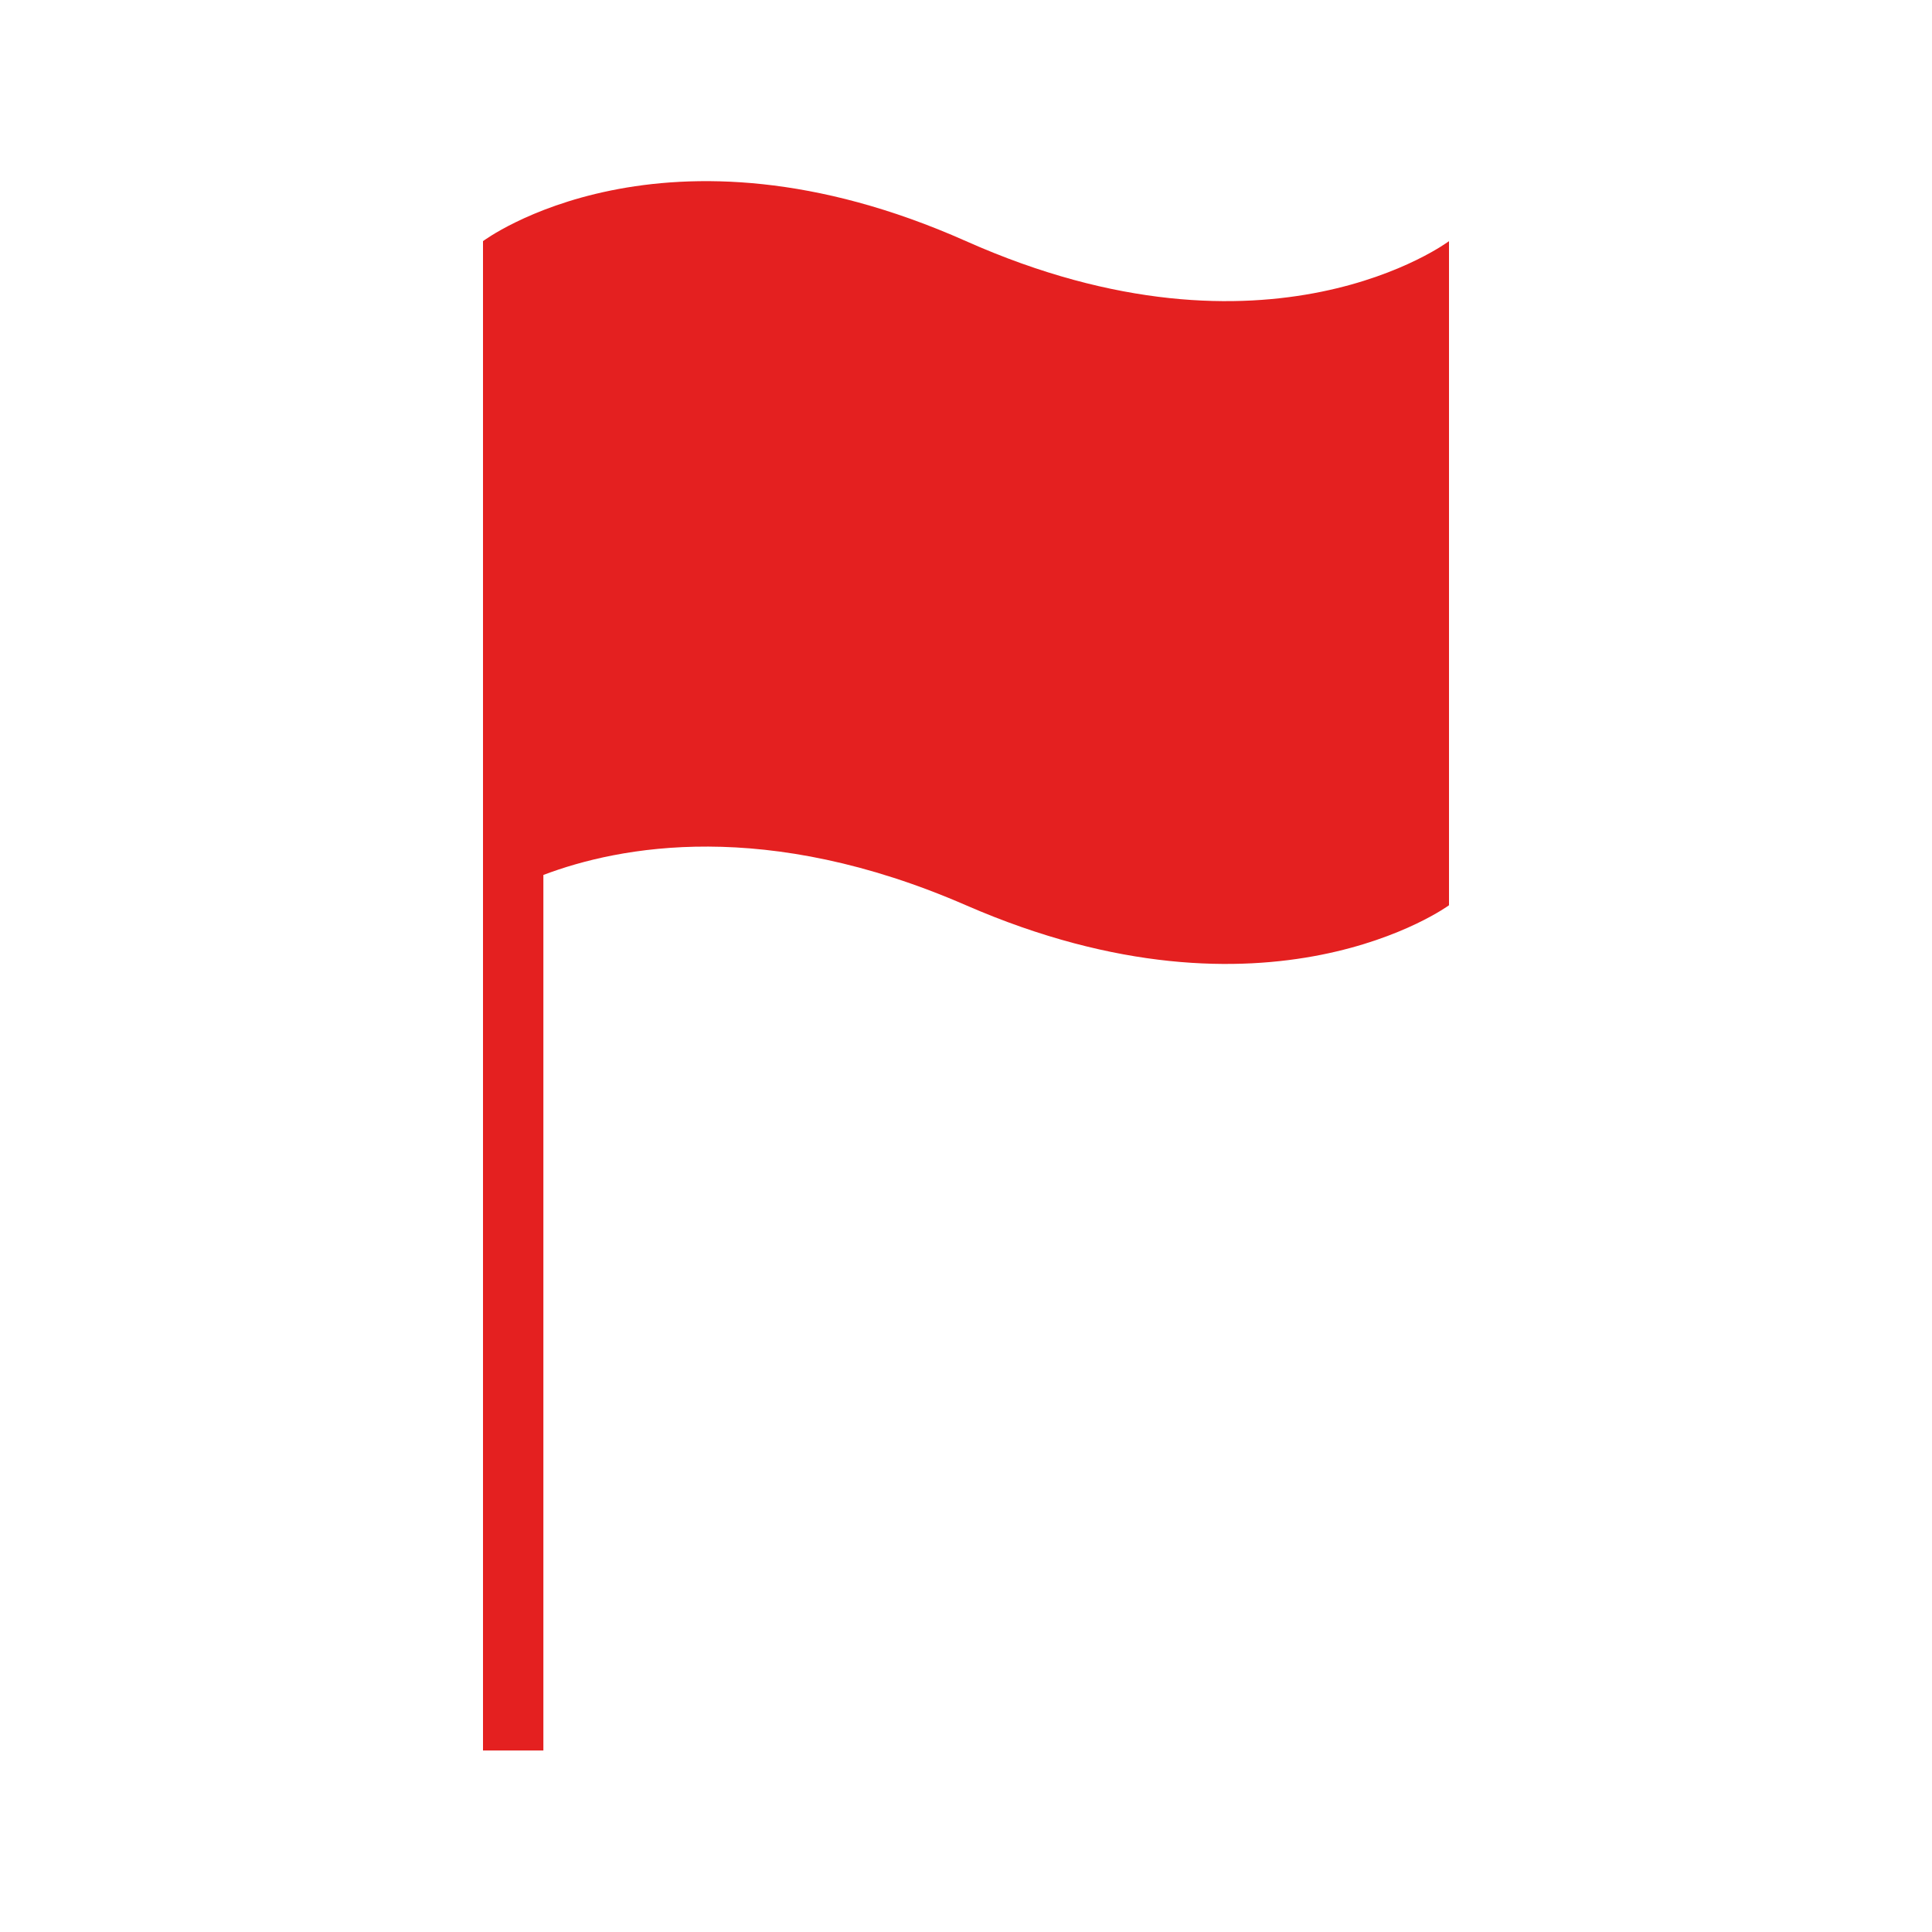
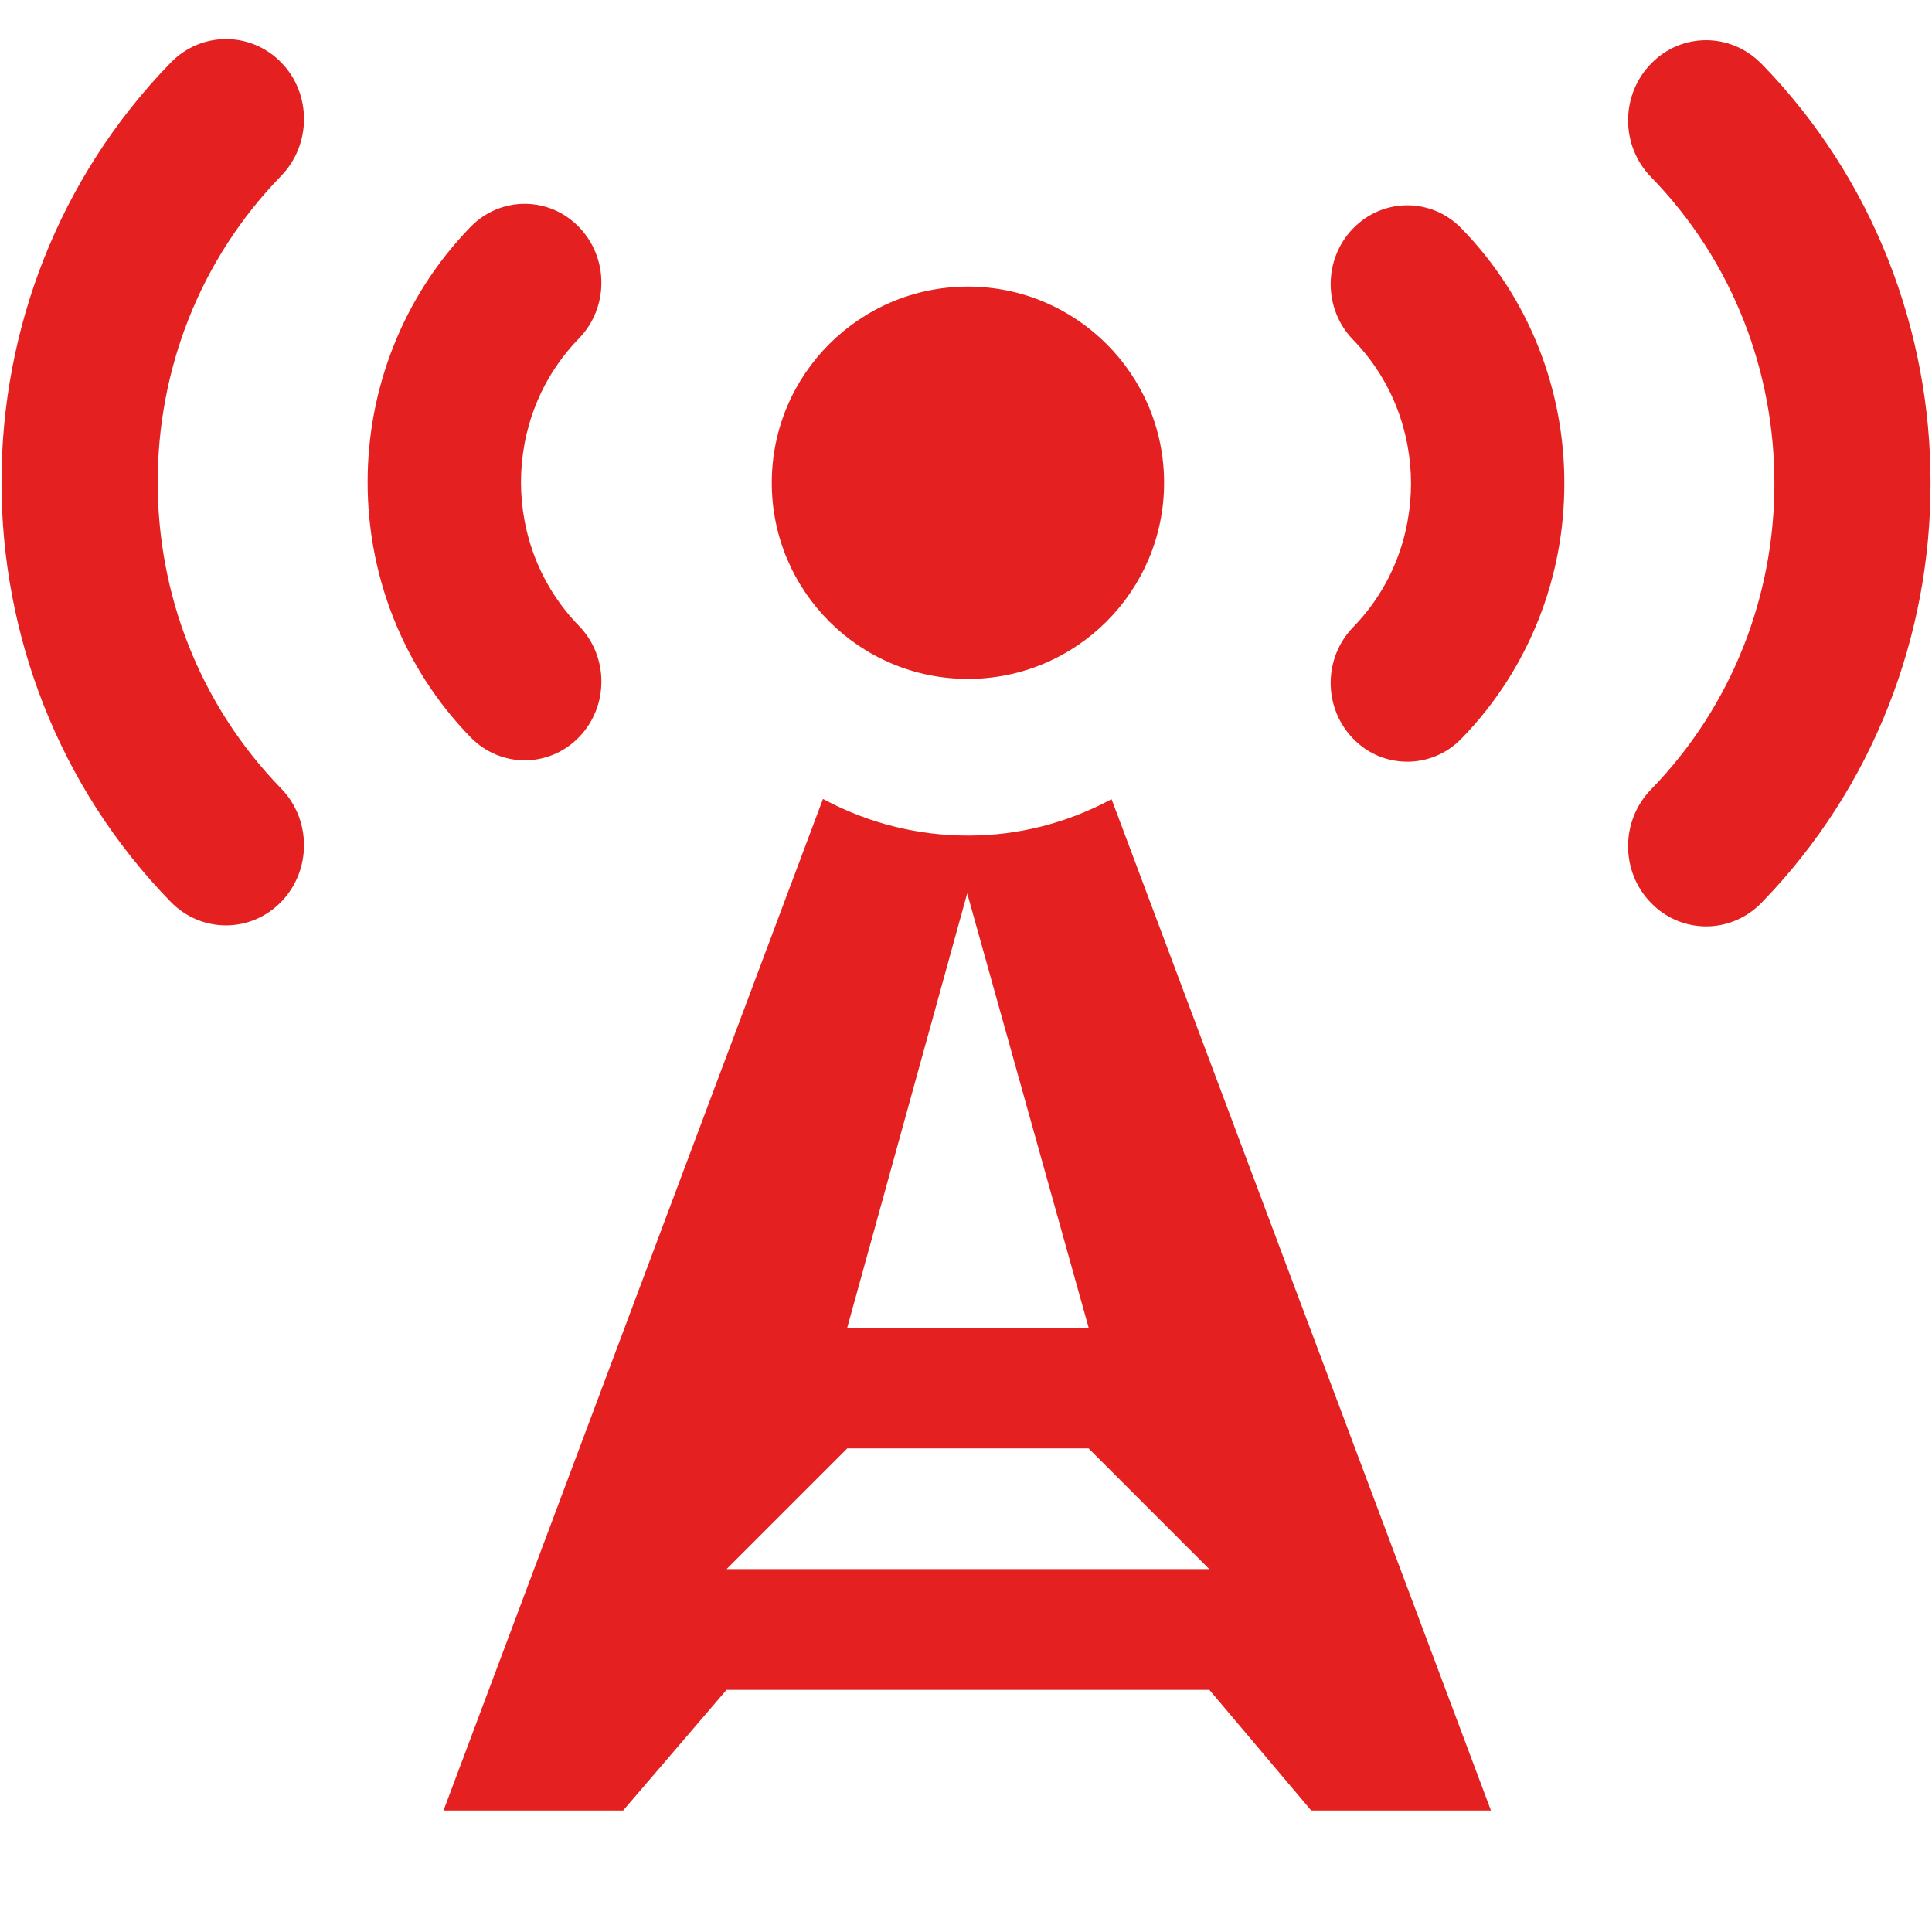
<svg xmlns="http://www.w3.org/2000/svg" version="1.1" width="32" height="32" viewBox="0 0 32 32">
-   <path fill="#e42020" d="M8 10.494v18.5h1v-14.502c1.266-0.48 3.689-0.94 7 0.502 5.023 2.187 8 0 8 0v-11c0 0-2.976 2.236-8 0s-8 0-8 0v6.5z" />
+   <path fill="#e42020" d="M9.589 12.211c0.496-0.51 0.496-1.335 0-1.845-0.641-0.66-0.958-1.513-0.96-2.379 0.002-0.868 0.318-1.72 0.96-2.381 0.496-0.511 0.496-1.336 0-1.846-0.248-0.256-0.571-0.384-0.897-0.384-0.324 0-0.65 0.126-0.898 0.382-1.133 1.166-1.707 2.701-1.705 4.229-0.002 1.525 0.572 3.060 1.705 4.224 0.496 0.51 1.299 0.51 1.795 0zM4.659 1.036c-0.254-0.26-0.584-0.389-0.916-0.389-0.33 0-0.662 0.13-0.914 0.389-1.867 1.917-2.806 4.438-2.804 6.951-0.002 2.511 0.937 5.036 2.803 6.951 0.506 0.519 1.324 0.519 1.829 0 0.504-0.518 0.504-1.36 0-1.877-1.366-1.406-2.045-3.233-2.045-5.074s0.679-3.67 2.045-5.074c0.504-0.52 0.504-1.362 0.002-1.877zM16.032 11.245c1.792 0 3.249-1.455 3.249-3.249s-1.456-3.249-3.249-3.249c-1.793 0-3.249 1.455-3.249 3.249s1.455 3.249 3.249 3.249zM29.173 1.055c-0.506-0.519-1.324-0.519-1.827 0-0.506 0.518-0.506 1.36 0 1.877 1.365 1.404 2.044 3.233 2.044 5.074 0 1.839-0.681 3.668-2.046 5.072-0.504 0.519-0.504 1.362 0.002 1.877 0.252 0.26 0.582 0.389 0.914 0.389 0.33 0 0.662-0.13 0.914-0.389 1.866-1.915 2.805-4.441 2.802-6.951 0.004-2.509-0.935-5.034-2.801-6.949zM16.040 13.84v0c-0.828 0.002-1.658-0.202-2.409-0.607l-6.285 16.755h2.975l1.713-1.999h7.997l1.687 1.999h2.977l-6.284-16.751c-0.742 0.399-1.554 0.603-2.37 0.603zM16.020 14.797l2.011 7.193h-3.998l1.987-7.193zM12.034 25.989l1.999-1.999h3.998l1.999 1.999h-7.997zM22.412 3.783c-0.496 0.51-0.496 1.335 0 1.845 0.64 0.66 0.957 1.516 0.959 2.379-0.002 0.868-0.318 1.722-0.959 2.381-0.496 0.511-0.496 1.336 0 1.846 0.246 0.256 0.57 0.382 0.898 0.382 0.322 0 0.648-0.126 0.896-0.382 1.134-1.164 1.708-2.701 1.704-4.227 0.004-1.525-0.568-3.060-1.704-4.224-0.494-0.51-1.298-0.51-1.794 0z" />
</svg>
